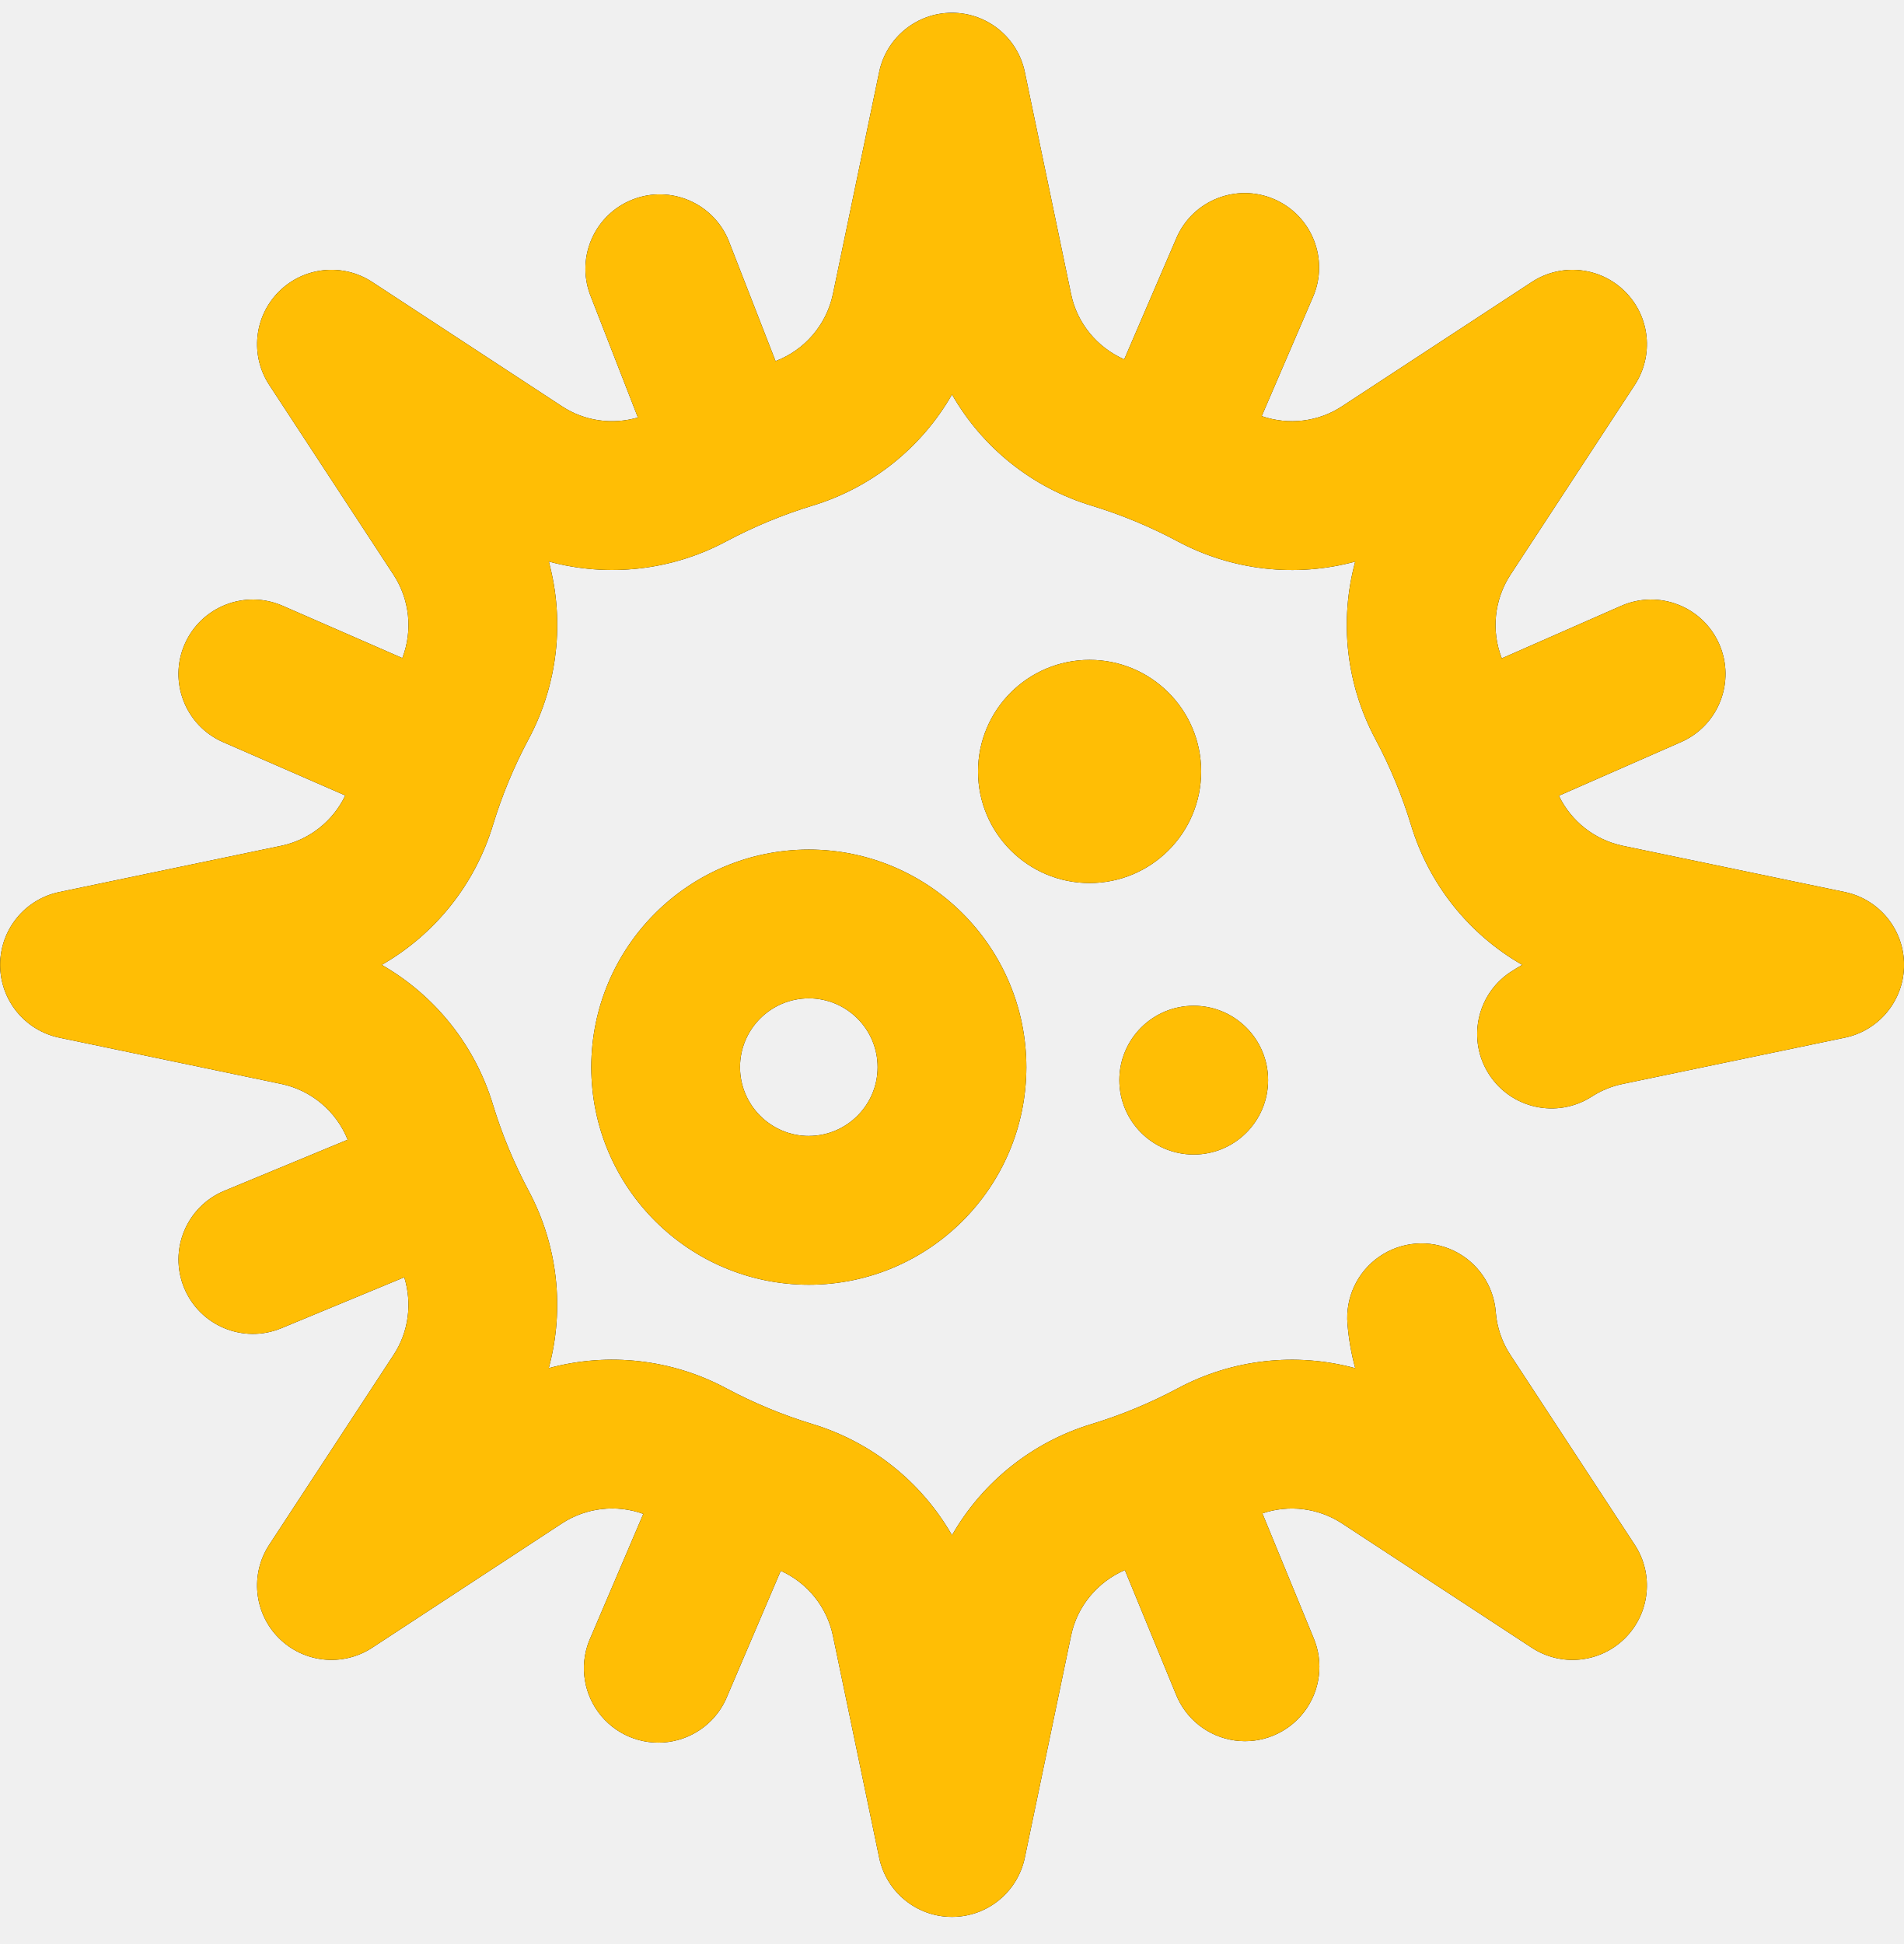
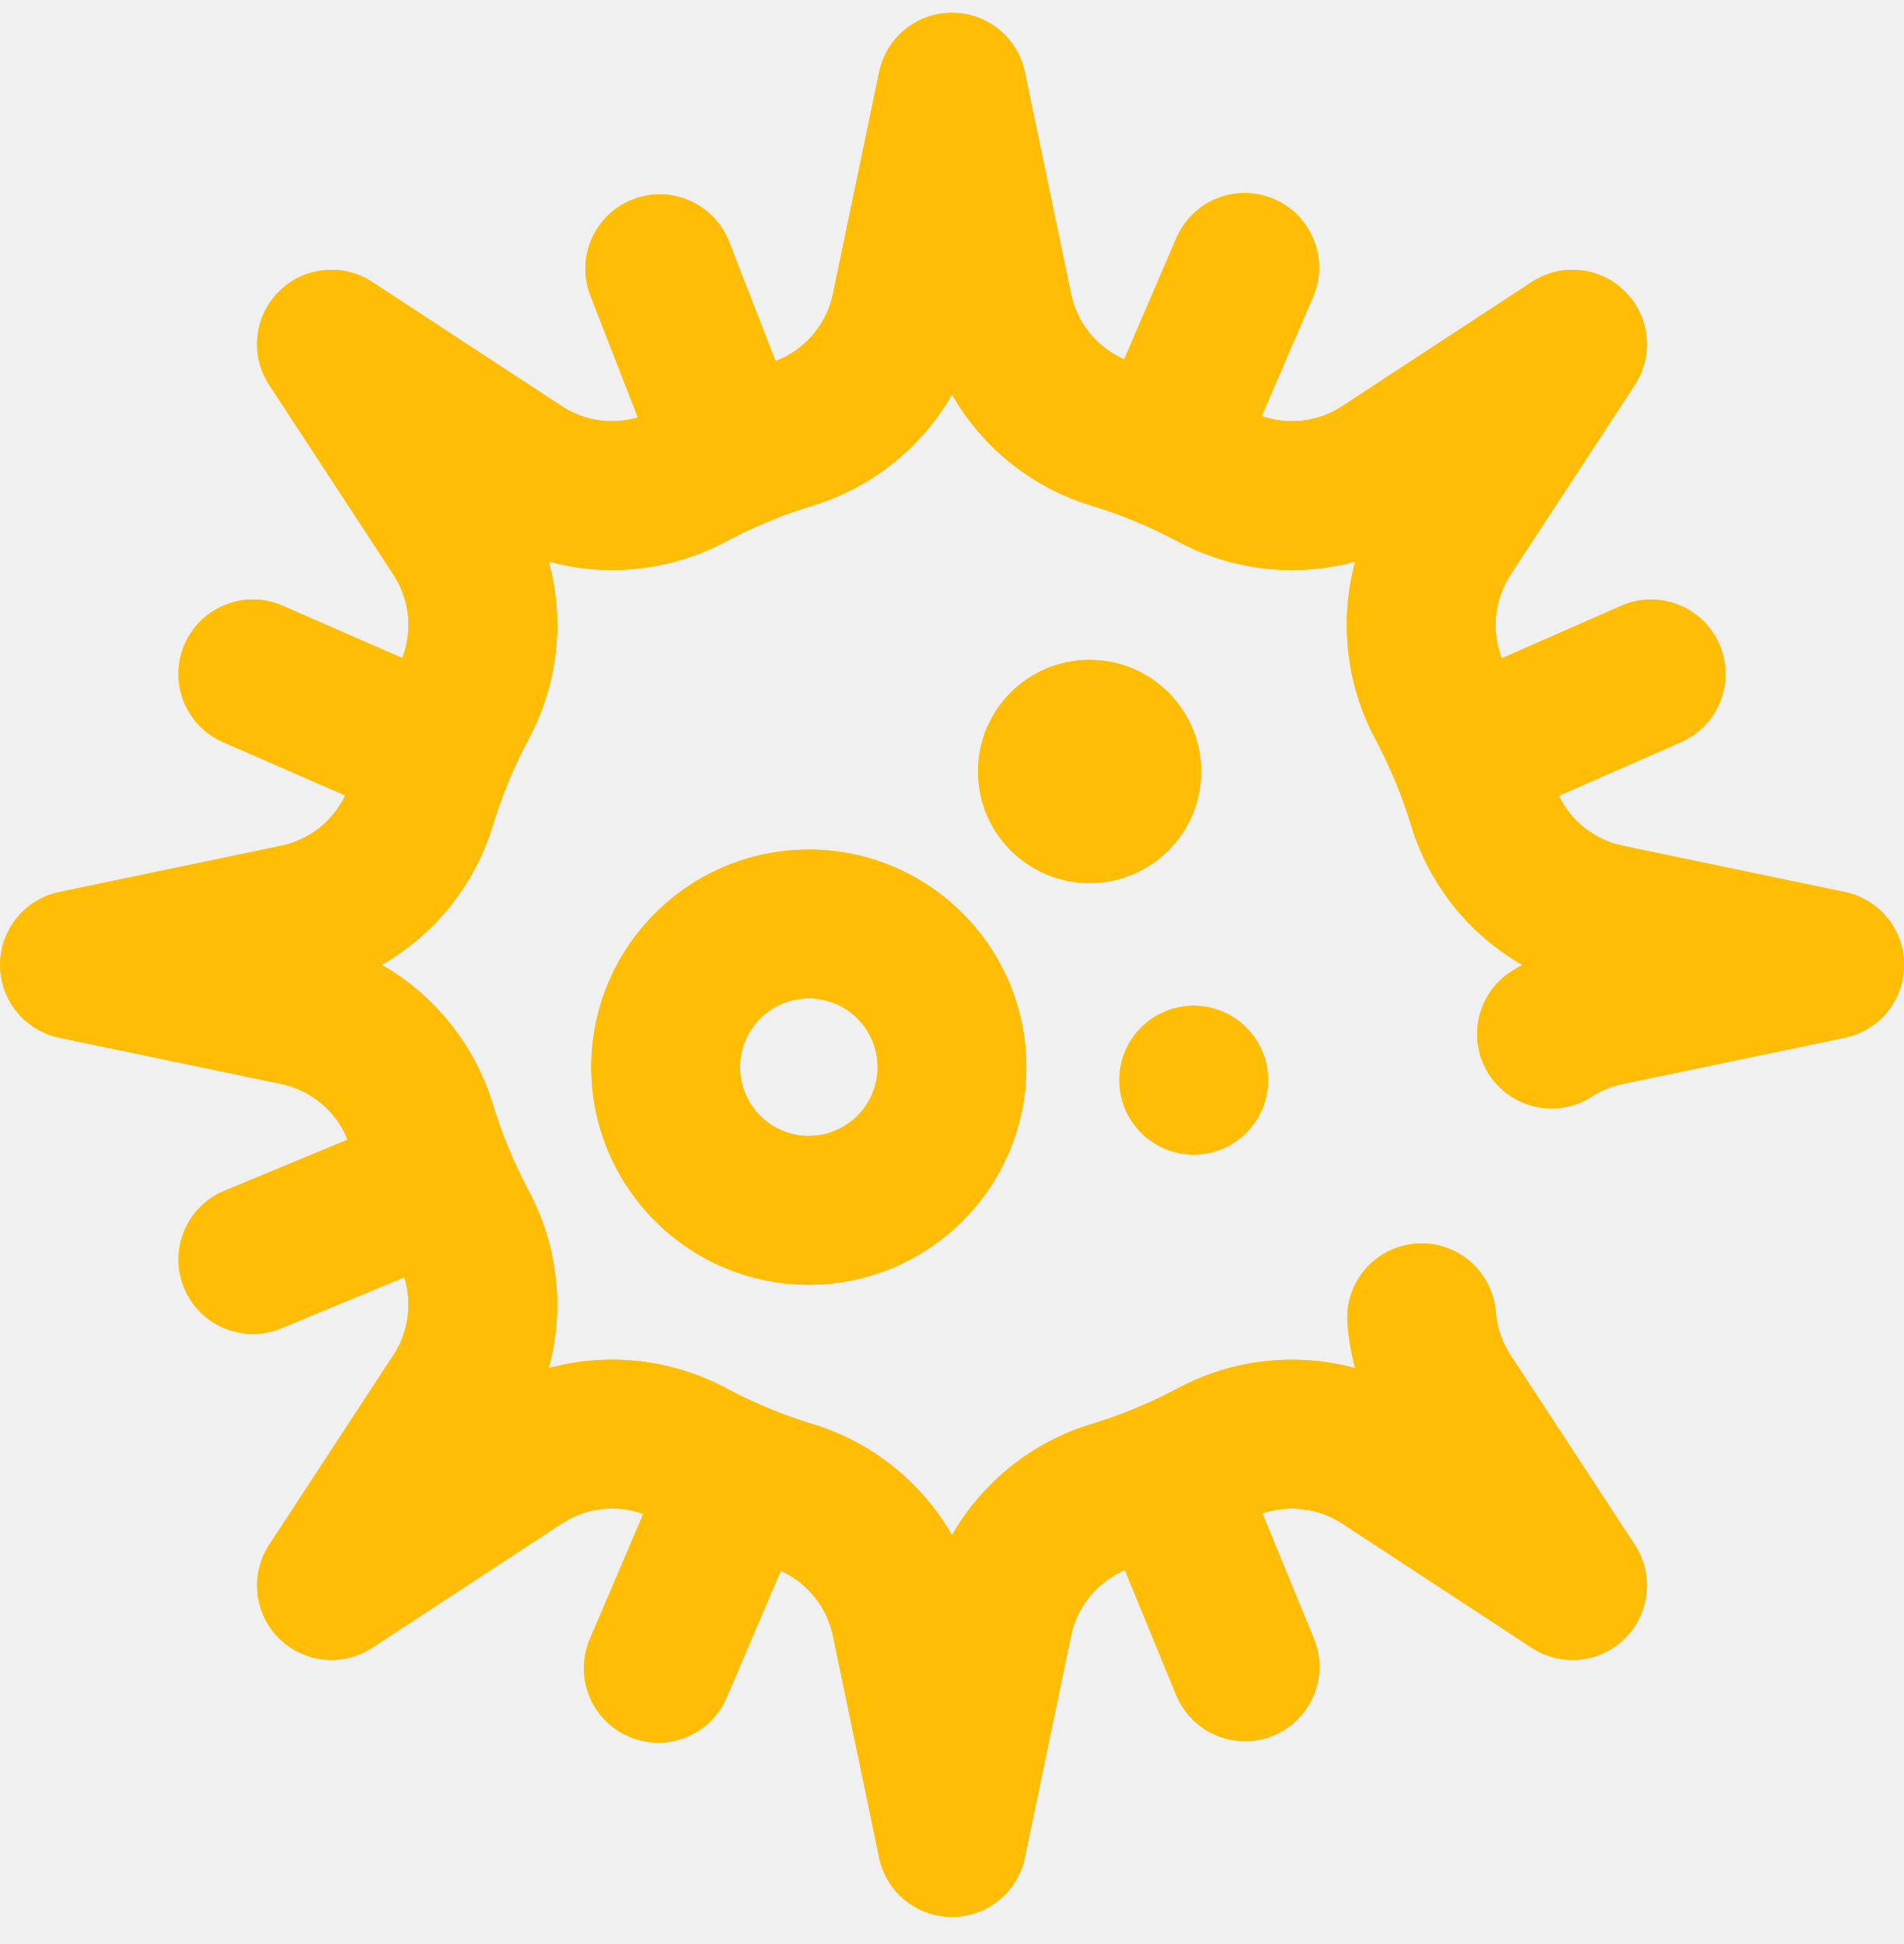
<svg xmlns="http://www.w3.org/2000/svg" xmlns:xlink="http://www.w3.org/1999/xlink" width="48" height="49" viewBox="0 0 48 49">
  <defs>
    <path id="a" d="M27.469 21.938a2.812 2.812 0 1 1 0-5.625 2.812 2.812 0 0 1 0 5.625zm19.038.226a1.875 1.875 0 0 1 0 3.672l-5.603 1.167c-.28.058-.545.168-.785.324a1.875 1.875 0 0 1-2.051-3.139c.101-.066.204-.129.308-.188a6.093 6.093 0 0 1-2.803-3.522 12.033 12.033 0 0 0-.897-2.165 6.1 6.1 0 0 1-.51-4.478 6.102 6.102 0 0 1-4.479-.51 12.04 12.04 0 0 0-2.165-.898A6.094 6.094 0 0 1 24 9.624a6.094 6.094 0 0 1-3.522 2.803c-.747.227-1.475.53-2.165.897a6.101 6.101 0 0 1-4.478.51 6.1 6.1 0 0 1-.51 4.479 12.04 12.04 0 0 0-.898 2.165A6.094 6.094 0 0 1 9.624 24a6.094 6.094 0 0 1 2.803 3.522c.227.747.53 1.475.897 2.165a6.1 6.1 0 0 1 .51 4.478 6.1 6.1 0 0 1 4.479.51c.69.369 1.418.67 2.165.898A6.094 6.094 0 0 1 24 38.376a6.094 6.094 0 0 1 3.522-2.803 12.05 12.05 0 0 0 2.165-.897 6.1 6.1 0 0 1 4.479-.51 6.047 6.047 0 0 1-.195-1.11 1.875 1.875 0 1 1 3.738-.299c.03.382.157.752.366 1.071l3.138 4.79a1.875 1.875 0 0 1-2.596 2.595l-4.789-3.137a2.315 2.315 0 0 0-2.003-.25l1.288 3.133a1.875 1.875 0 1 1-3.468 1.426l-1.287-3.13c-.692.3-1.201.911-1.355 1.649l-1.168 5.603a1.875 1.875 0 0 1-3.67 0l-1.168-5.603a2.317 2.317 0 0 0-1.314-1.631l-1.338 3.135a1.876 1.876 0 1 1-3.449-1.472l1.322-3.097a2.317 2.317 0 0 0-2.046.236l-4.79 3.138a1.875 1.875 0 0 1-2.595-2.596l3.137-4.789c.38-.579.47-1.295.268-1.953l-3.1 1.284a1.875 1.875 0 0 1-1.434-3.465l3.107-1.287a2.319 2.319 0 0 0-1.669-1.404l-5.603-1.168a1.875 1.875 0 0 1 0-3.67l5.603-1.168a2.315 2.315 0 0 0 1.608-1.267l-3.08-1.344a1.875 1.875 0 1 1 1.501-3.437l3.018 1.318a2.319 2.319 0 0 0-.219-2.095l-3.137-4.79a1.875 1.875 0 0 1 2.596-2.595l4.789 3.137c.566.371 1.263.466 1.91.28l-1.208-3.102a1.875 1.875 0 0 1 3.494-1.36l1.184 3.04a2.32 2.32 0 0 0 1.445-1.686l1.168-5.604a1.875 1.875 0 0 1 3.67 0l1.168 5.604c.153.732.655 1.34 1.339 1.642l1.315-3.057a1.875 1.875 0 1 1 3.445 1.482l-1.294 3.006c.676.231 1.422.147 2.02-.245l4.79-3.137a1.875 1.875 0 0 1 2.595 2.596l-3.137 4.789a2.319 2.319 0 0 0-.216 2.102l3.01-1.323a1.875 1.875 0 1 1 1.51 3.433l-3.08 1.353a2.315 2.315 0 0 0 1.604 1.26l5.603 1.167zm-16.413 6.617a1.875 1.875 0 1 1 0-3.75 1.875 1.875 0 0 1 0 3.75zm-9.703-7.687a5.49 5.49 0 0 1 5.484 5.484 5.49 5.49 0 0 1-5.484 5.485 5.49 5.49 0 0 1-5.485-5.485 5.49 5.49 0 0 1 5.485-5.484zm0 7.218c.956 0 1.734-.778 1.734-1.734s-.778-1.734-1.734-1.734c-.957 0-1.735.778-1.735 1.734s.778 1.735 1.735 1.735z" />
  </defs>
  <g fill="none" fill-rule="evenodd" transform="translate(0 .32)">
    <mask id="b" fill="#fff">
      <use xlink:href="#a" />
    </mask>
-     <use fill="#000" fill-rule="nonzero" xlink:href="#a" />
+     <use fill="#FFBE05" fill-rule="nonzero" xlink:href="#a" />
    <g fill="#FFBE05" fill-rule="nonzero" mask="url(#b)">
      <path d="M0 0h48v48H0z" />
    </g>
  </g>
</svg>
